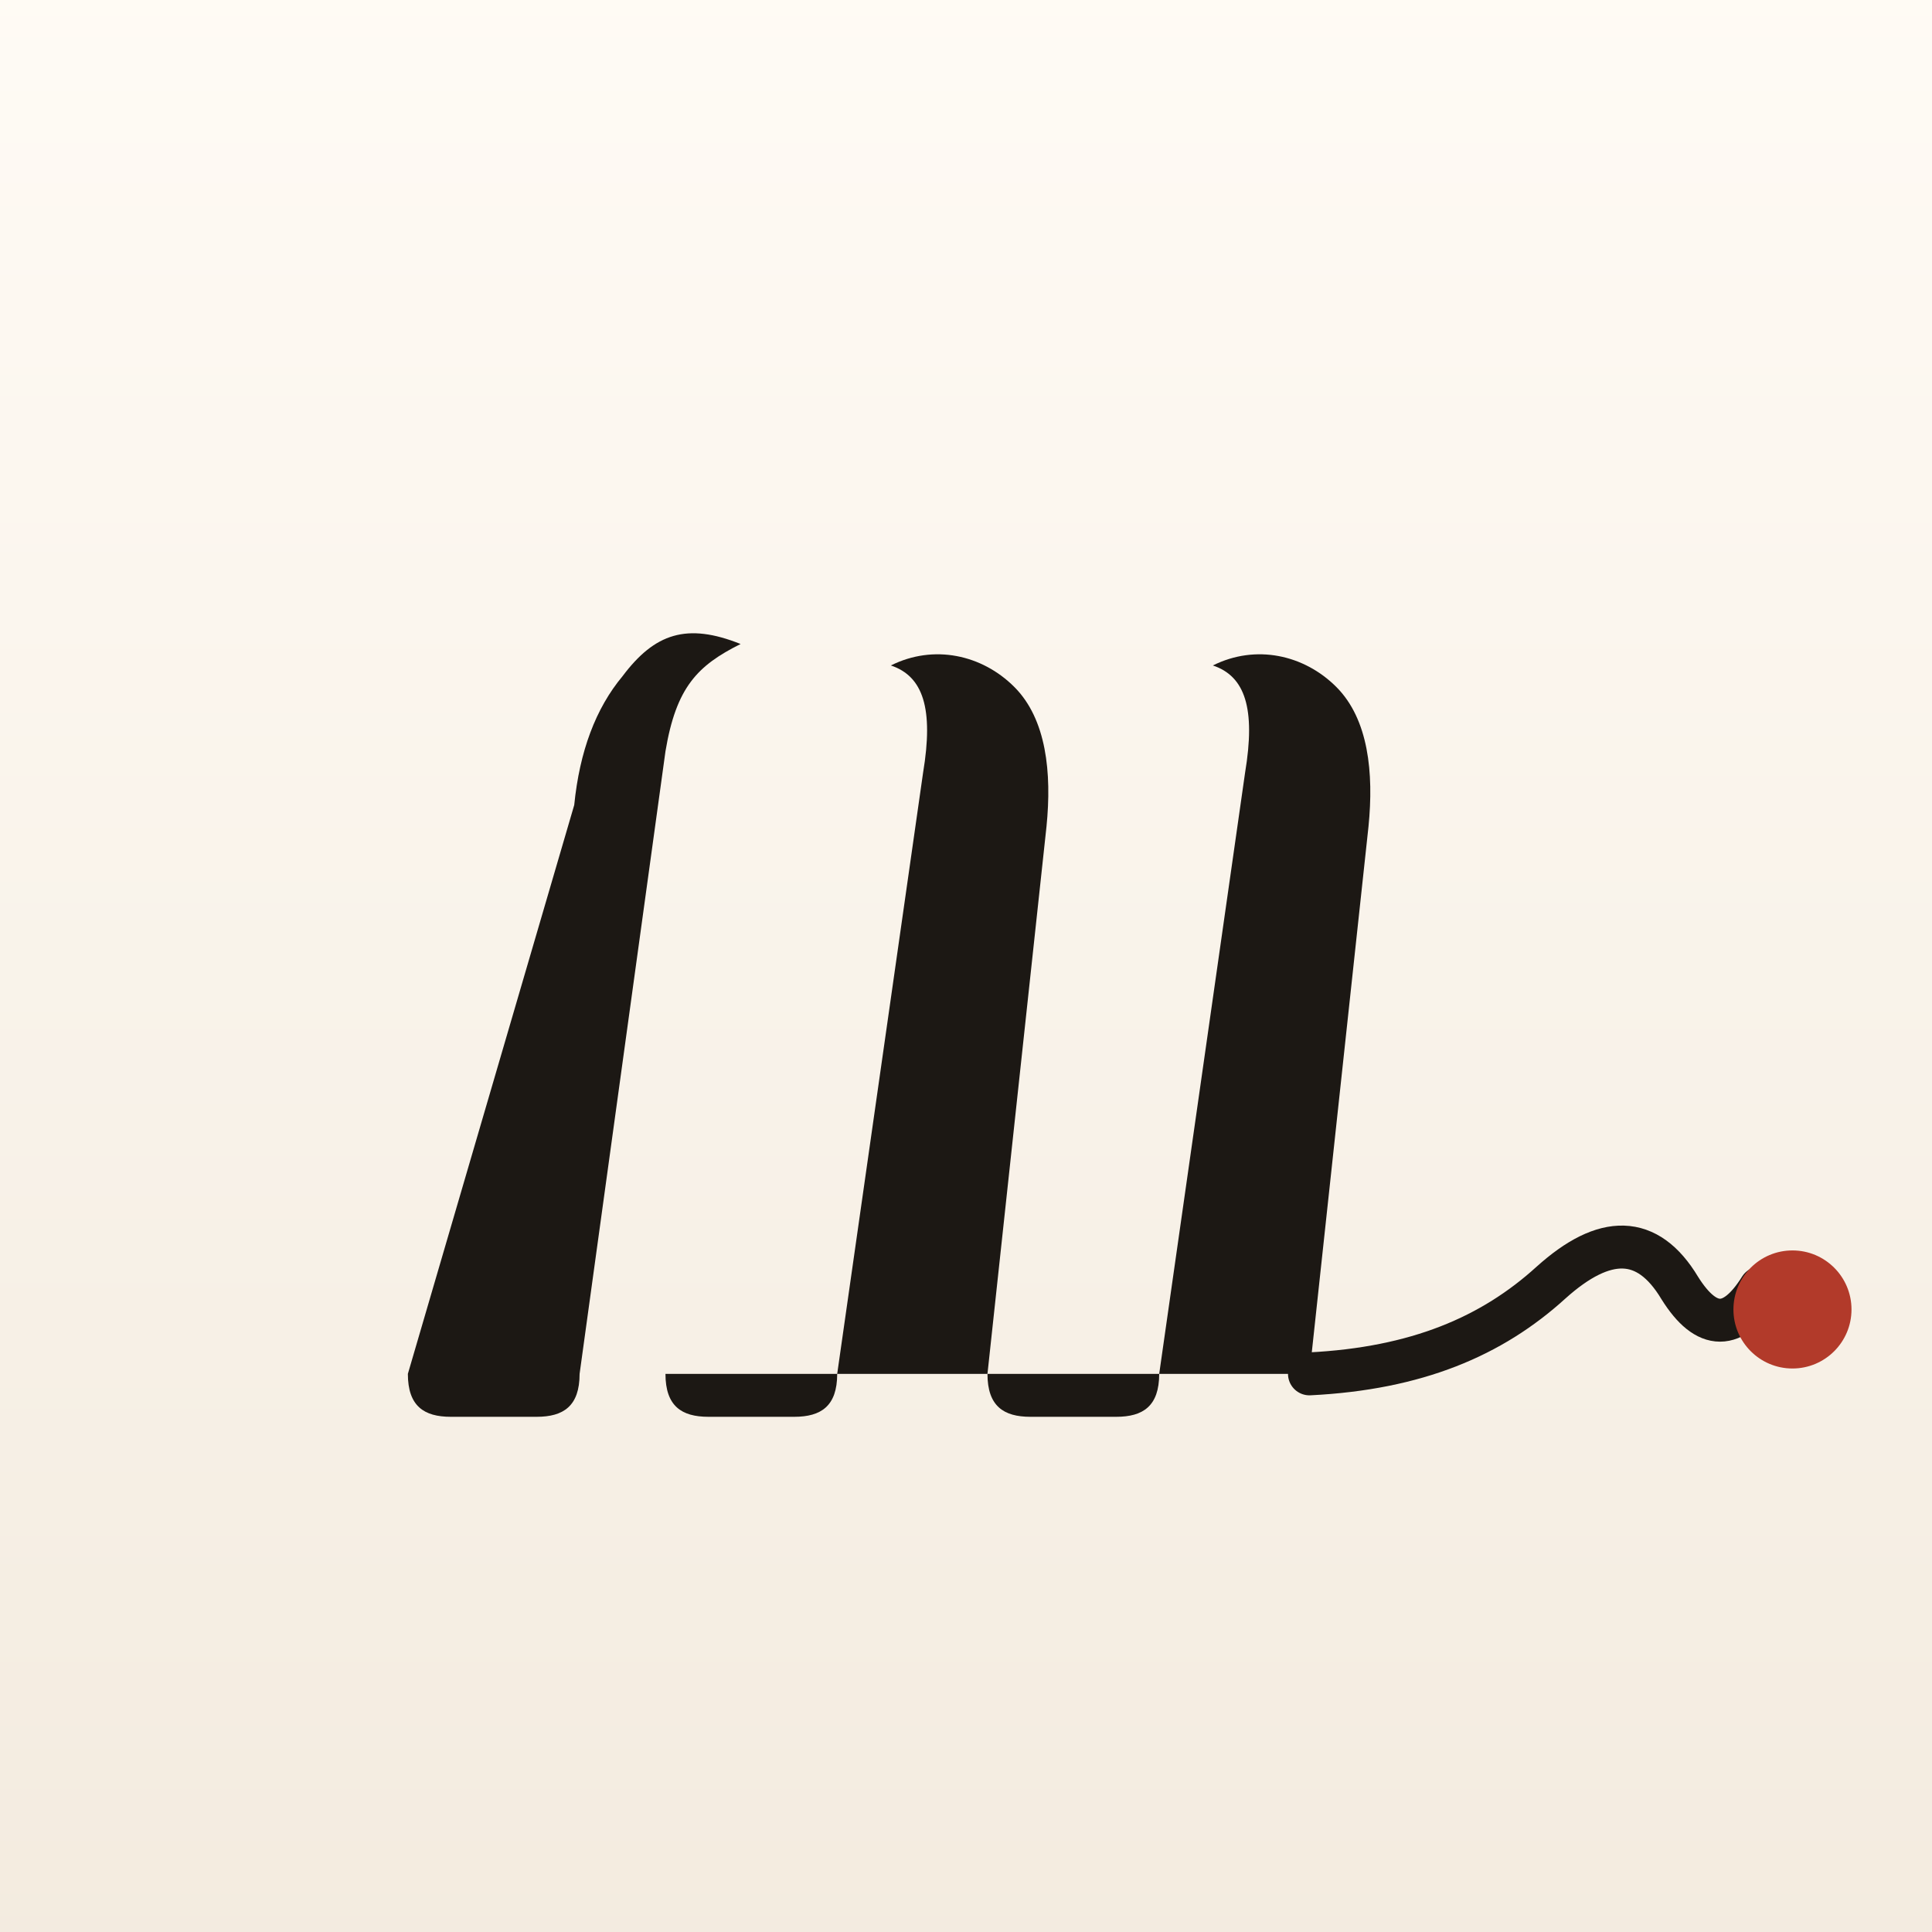
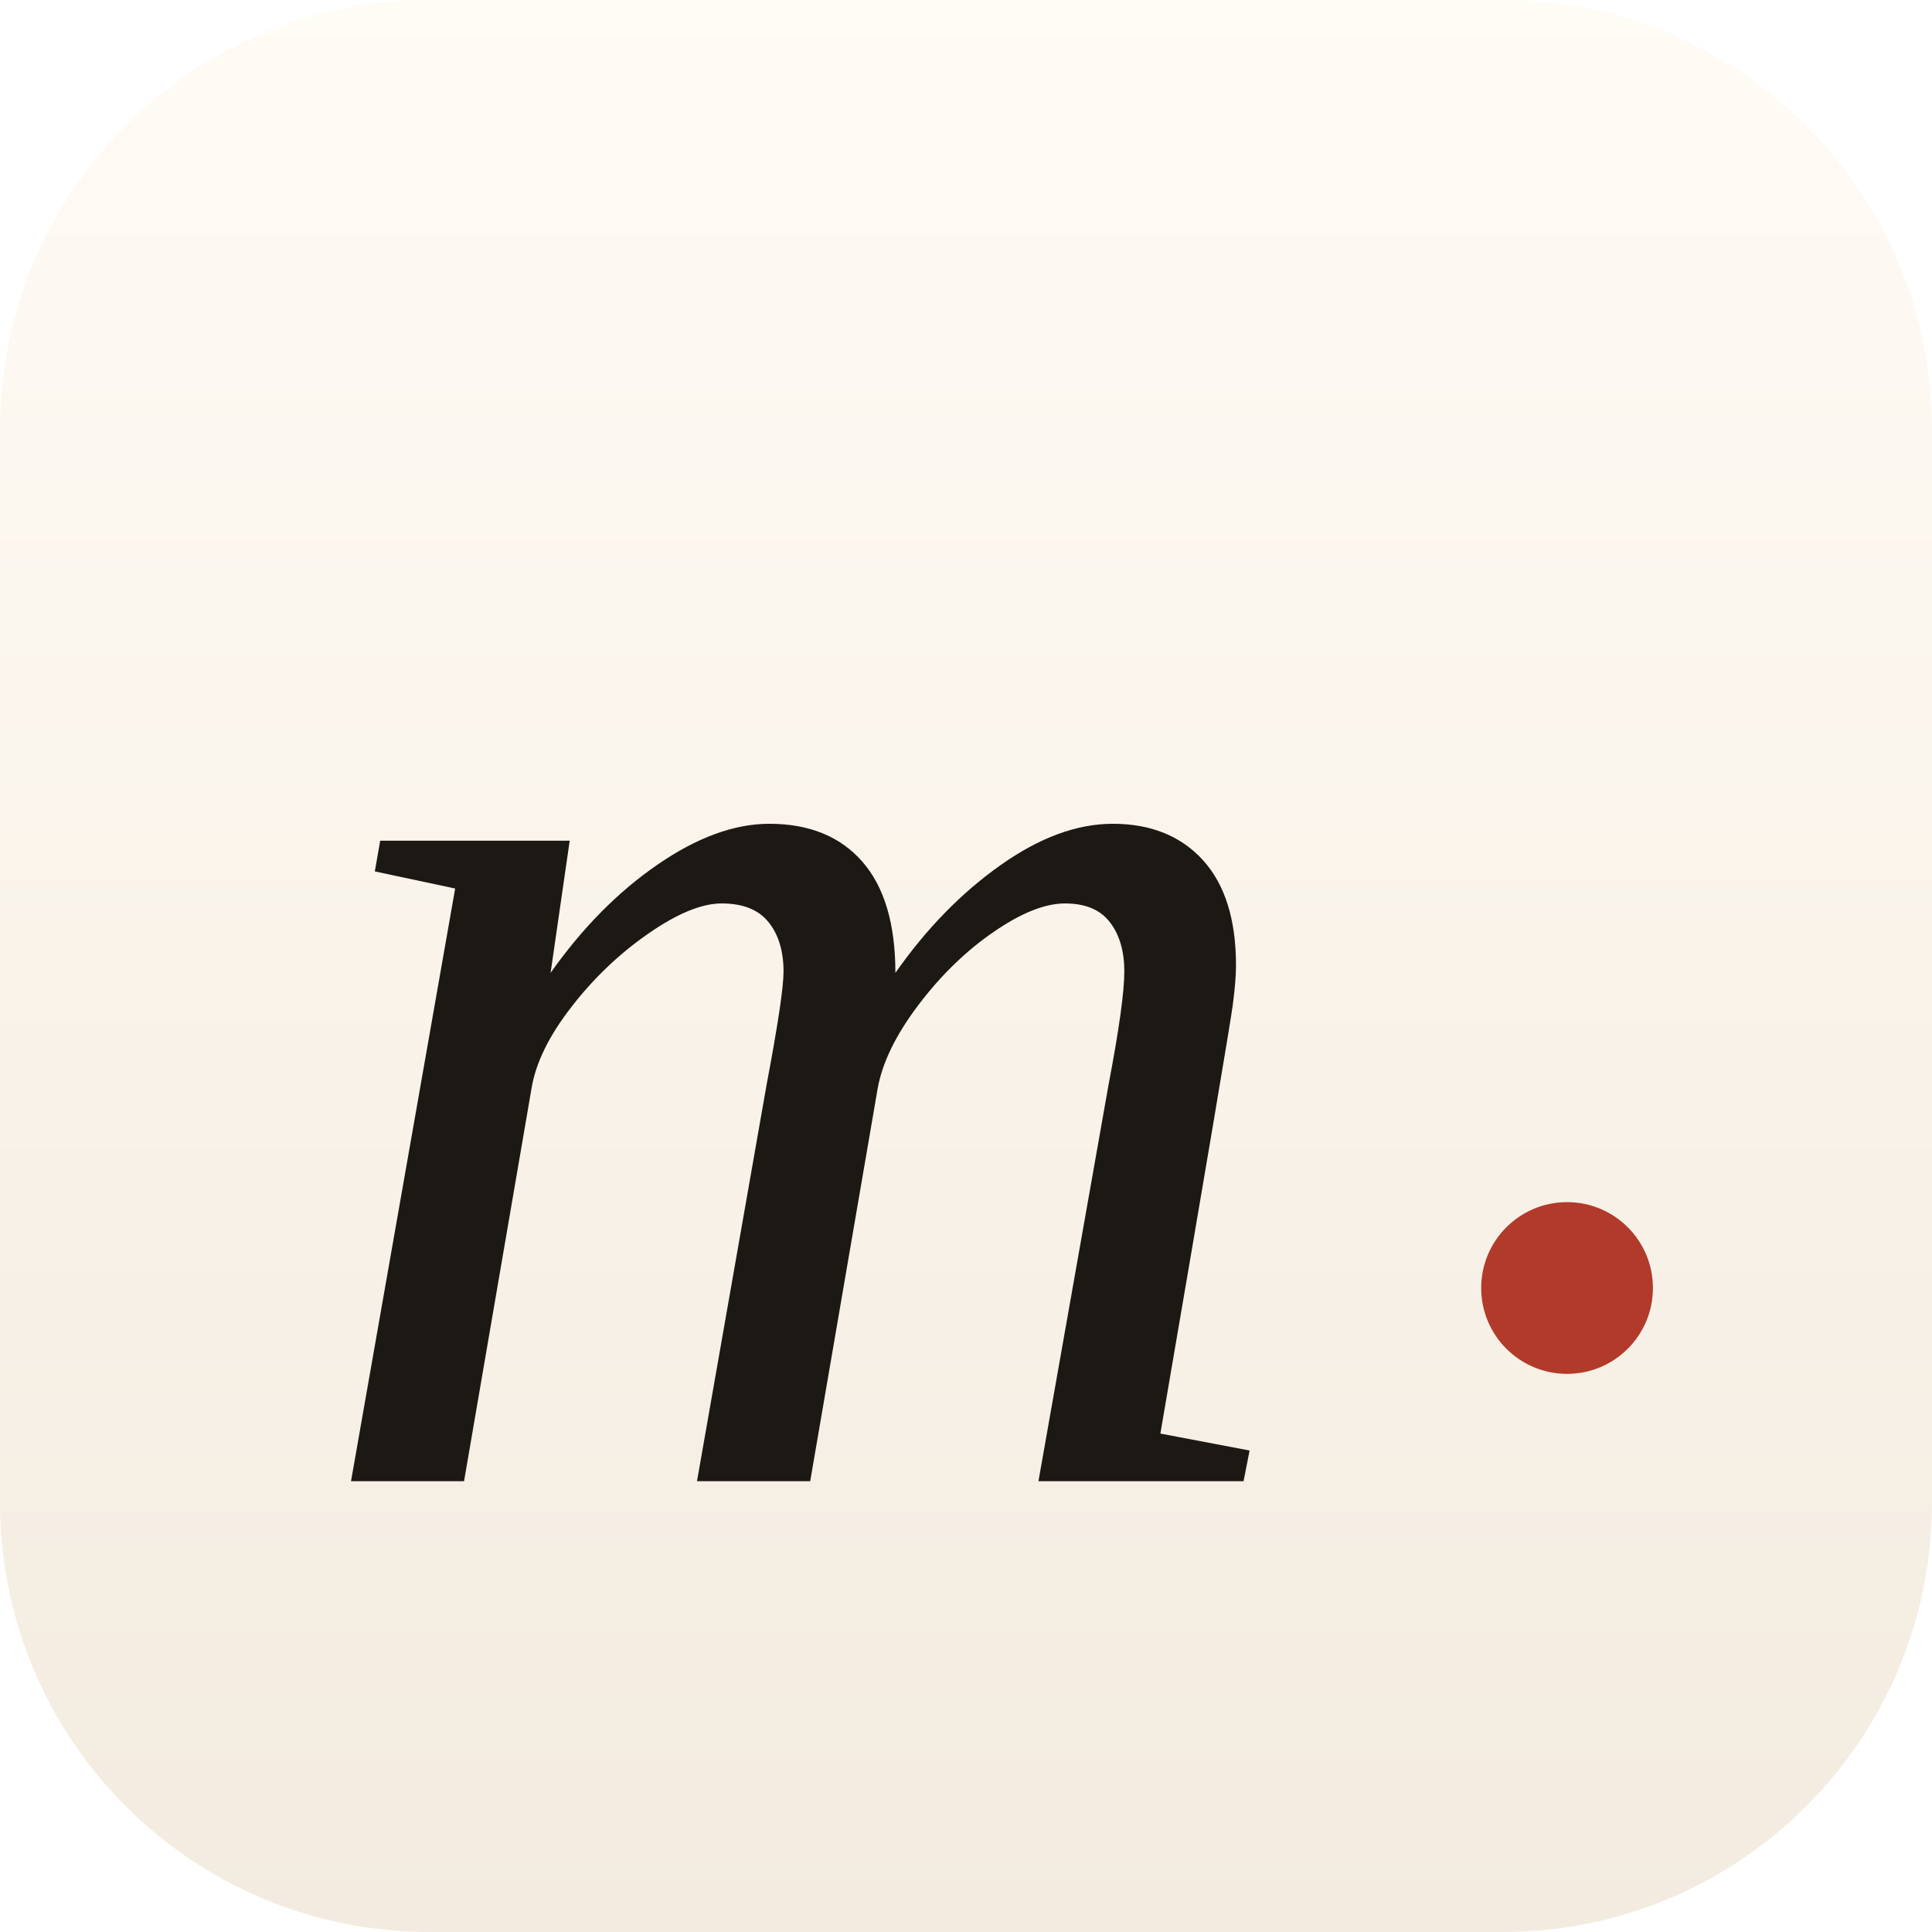
<svg xmlns="http://www.w3.org/2000/svg" viewBox="0 0 180 180">
  <defs>
    <linearGradient id="bg" x1="0" y1="0" x2="0" y2="1">
      <stop offset="0%" stop-color="#FFFBF5" />
      <stop offset="100%" stop-color="#F3EBDF" />
    </linearGradient>
  </defs>
-   <rect x="-4" y="-4" width="188" height="188" fill="url(#bg)" />
-   <g fill="#1C1814">
-     <path d="M38 128 c0 3 1.5 4 4 4 h8 c2.5 0 4-1 4-4 L62 70 c1-6 3-8 7-10 c-5-2-8-1-11 3 c-2.5 3-4 7-4.5 12z" />
-     <path d="M62 128 c0 3 1.5 4 4 4 h8 c2.5 0 4-1 4-4 L86 72 c1-6 0-9-3-10 c4-2 8.5-1 11.5 2 c3 3 3.5 8 3 13 L92 128z" />
-     <path d="M92 128 c0 3 1.5 4 4 4 h8 c2.5 0 4-1 4-4 L116 72 c1-6 0-9-3-10 c4-2 8.5-1 11.5 2 c3 3 3.5 8 3 13 L122 128z" />
-   </g>
-   <path d="M122 128 c10-0.5 17-3.5 22.5-8.5 c5-4.5 9-4.5 12 0.5 c2.5 4 5 4 7.5 0" fill="none" stroke="#1C1814" stroke-width="4" stroke-linecap="round" />
-   <circle cx="167" cy="122" r="5.5" fill="#B23A2A" />
+   <rect width="180" height="180" rx="40" fill="url(#bg)" />
+   <text x="28" y="138" font-family="ui-serif, 'New York', 'Cormorant Garamond', Georgia, 'Times New Roman', serif" font-style="italic" font-weight="500" font-size="130" fill="#1C1814">m</text>
+   <circle cx="146" cy="120" r="8" fill="#B23A2A" />
</svg>
